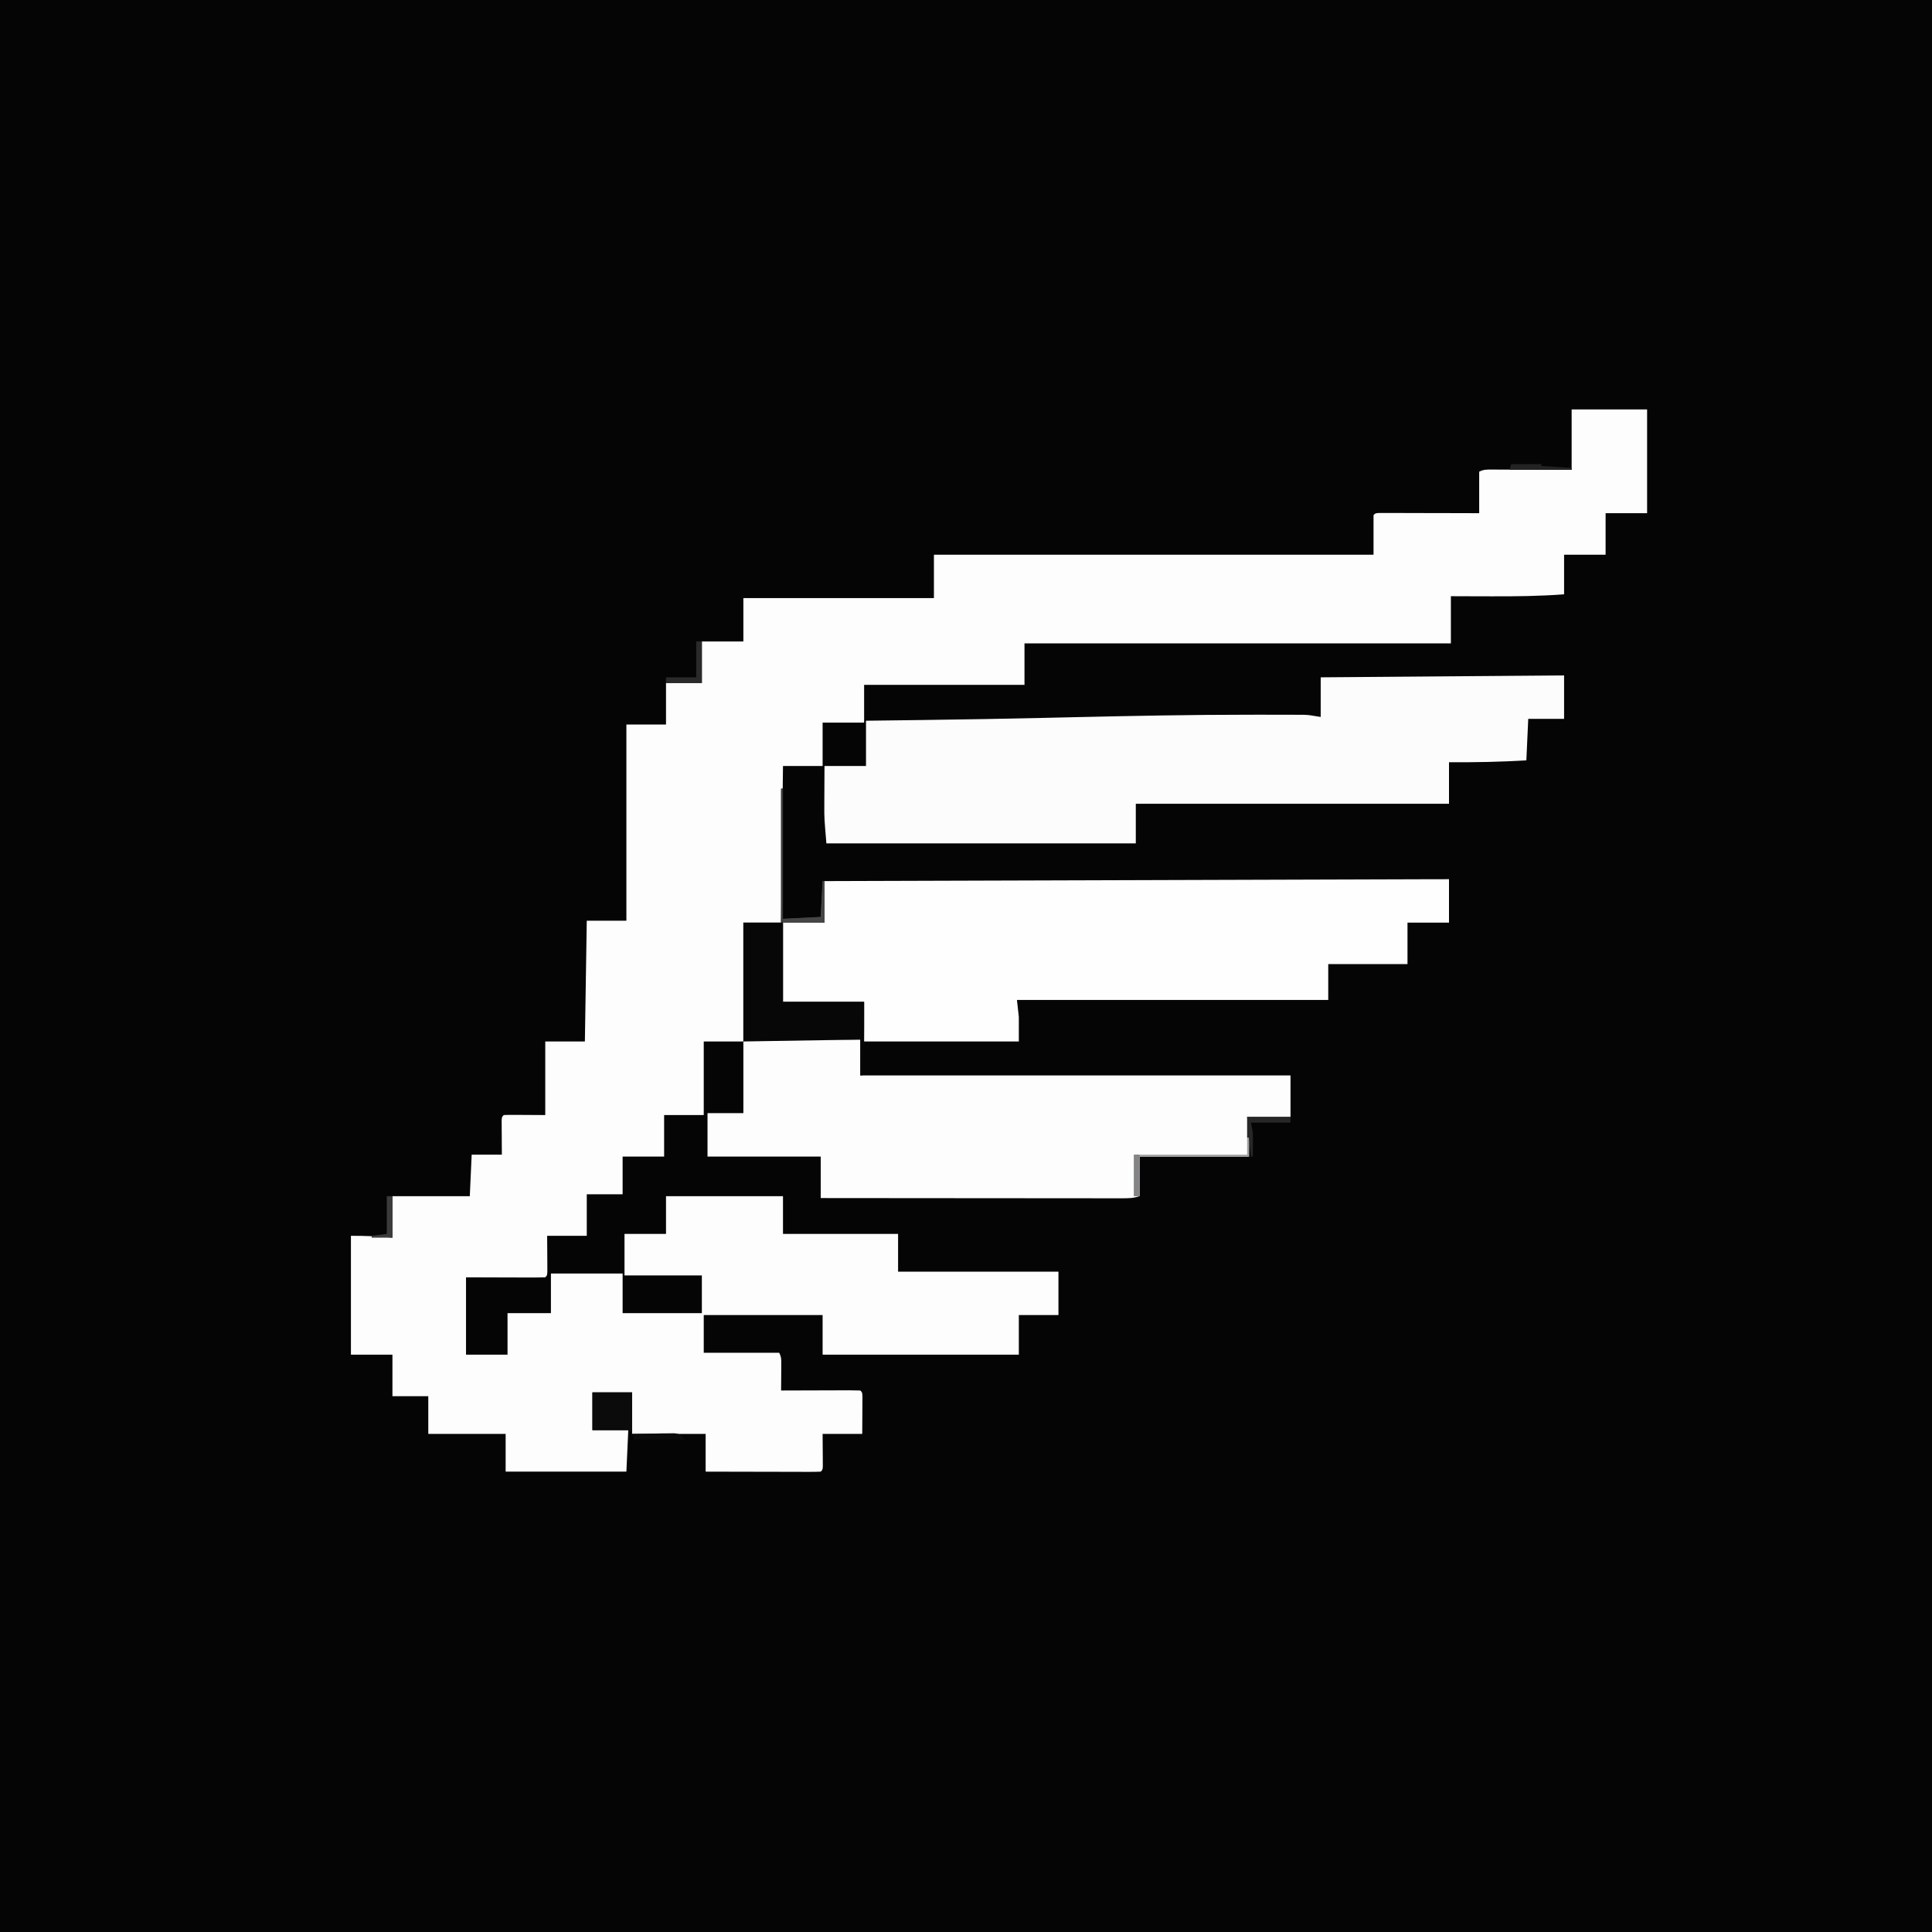
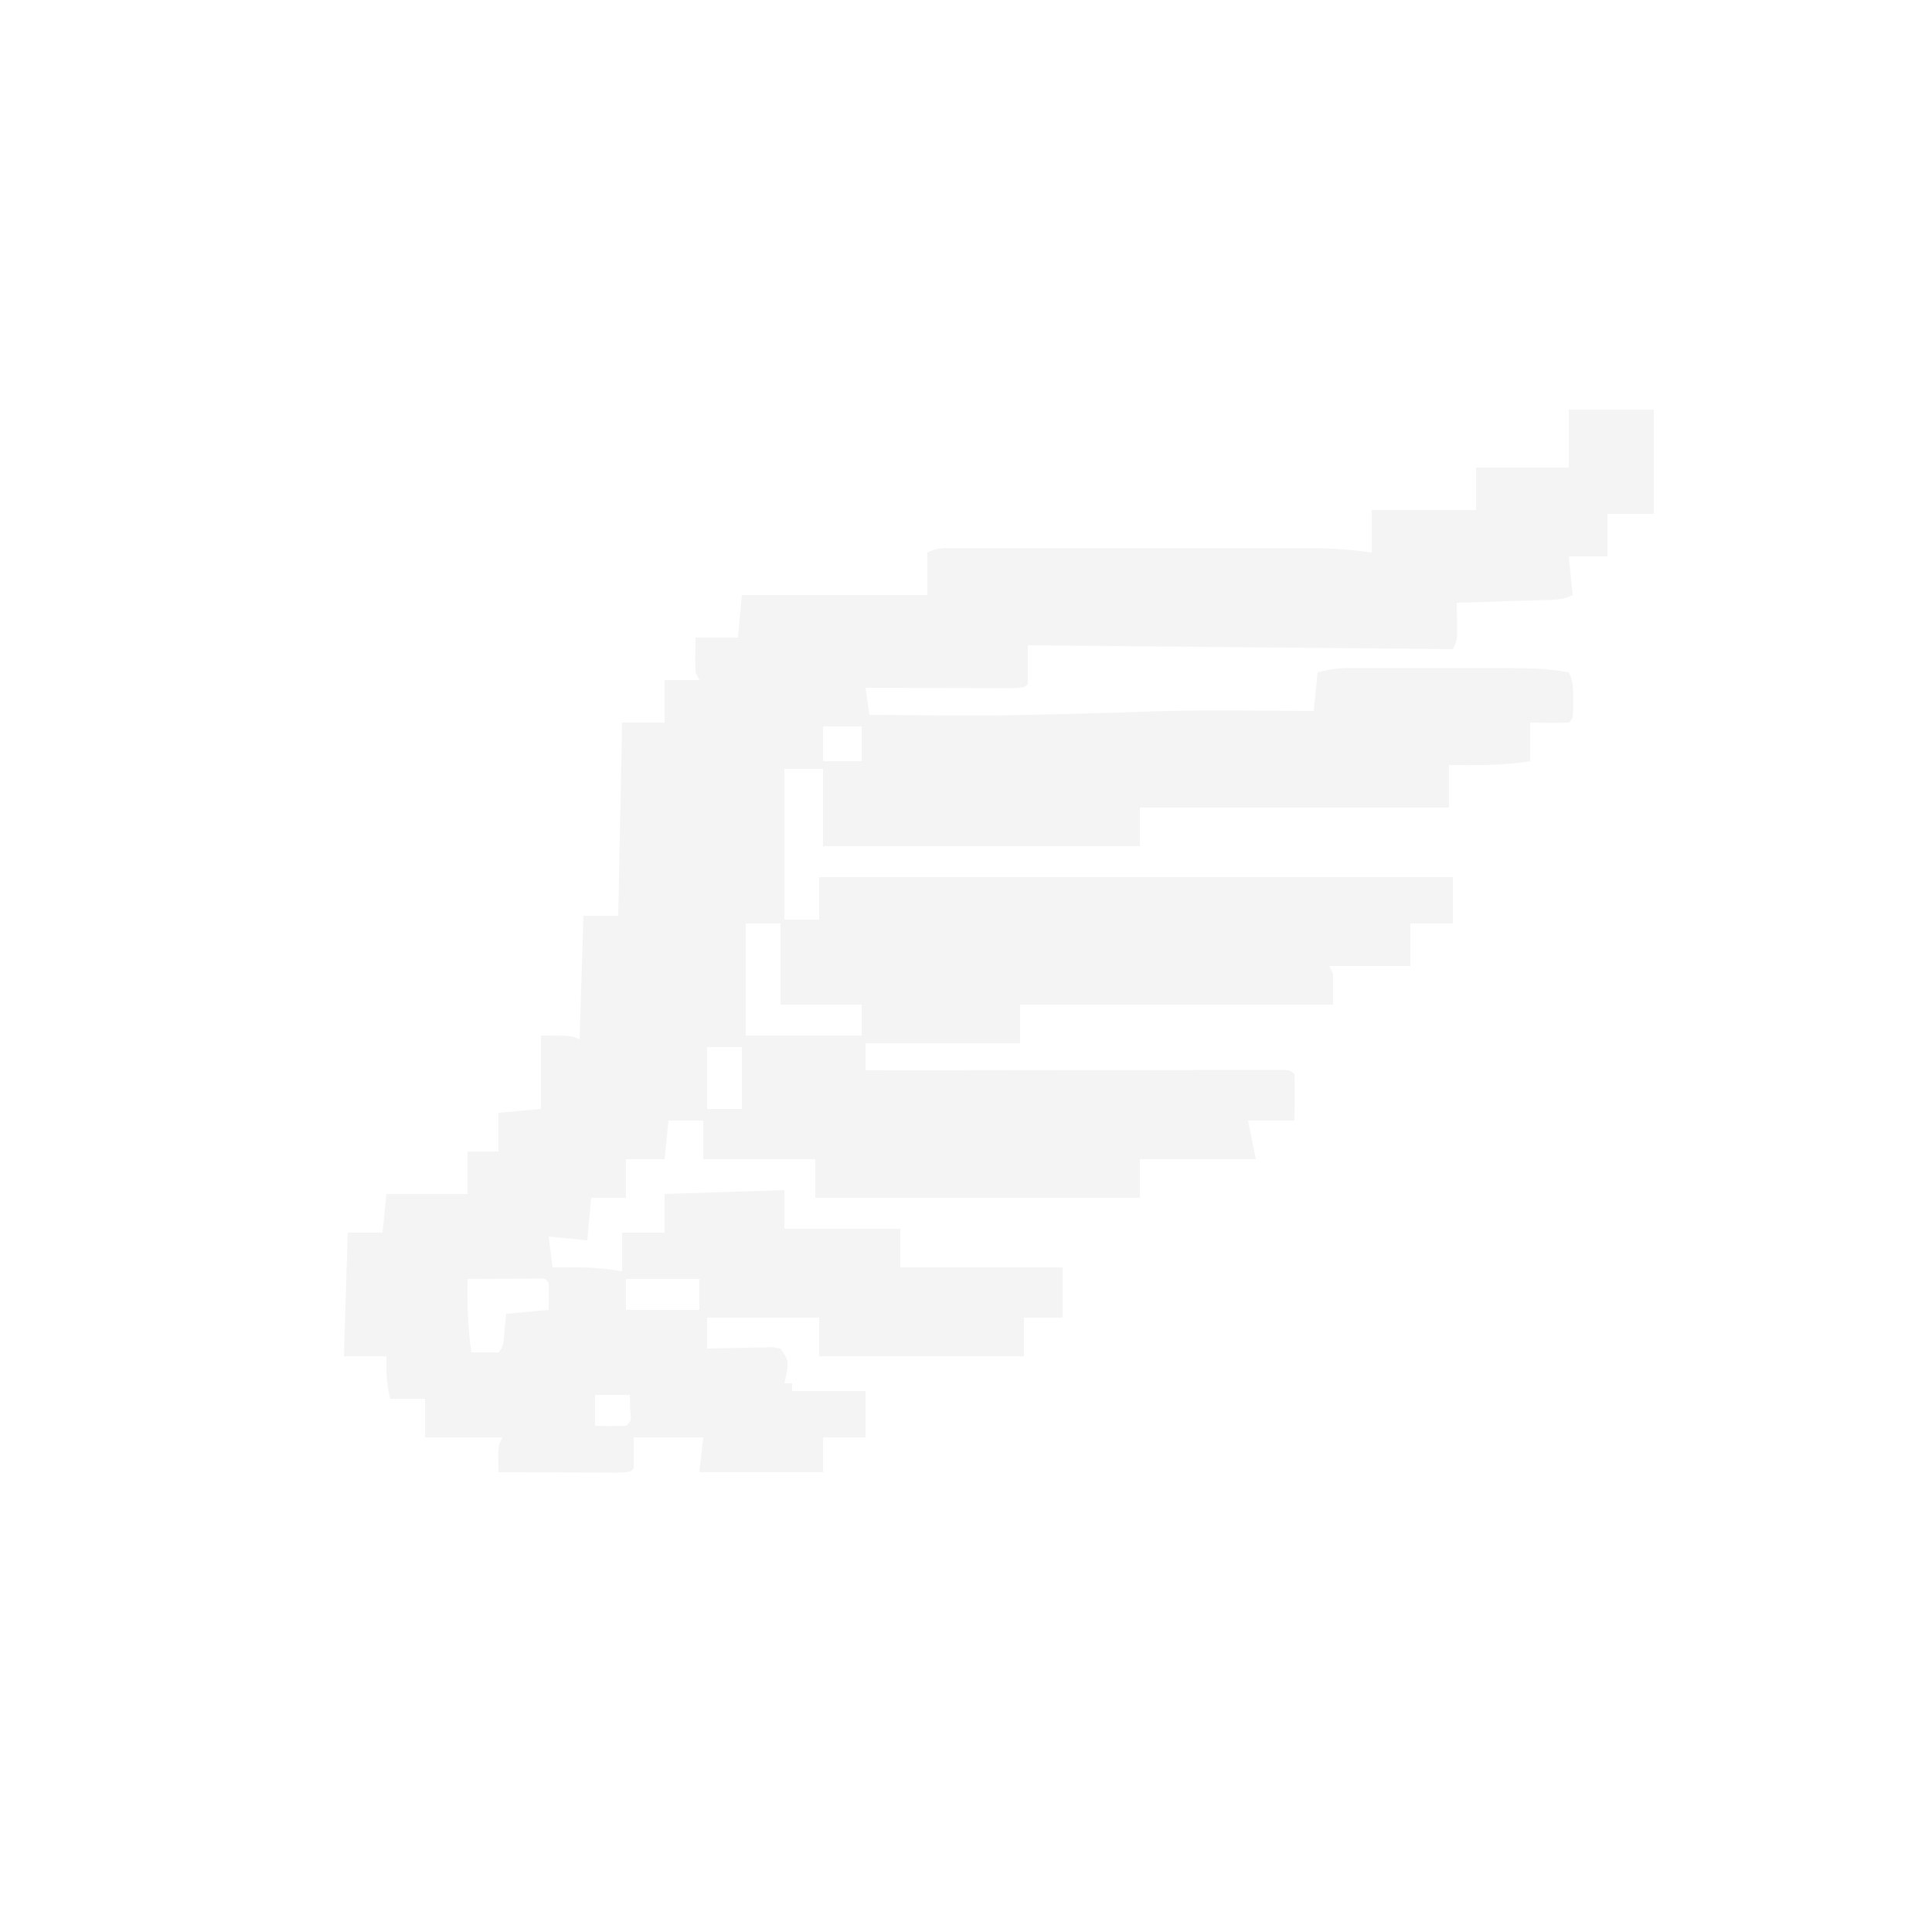
- <svg xmlns="http://www.w3.org/2000/svg" version="1.1" width="1024" height="1024">
-   <path d="M0 0 C337.92 0 675.84 0 1024 0 C1024 337.92 1024 675.84 1024 1024 C686.08 1024 348.16 1024 0 1024 C0 686.08 0 348.16 0 0 Z " fill="#050505" transform="translate(0,0)" />
-   <path d="M0 0 C13.2 0 26.4 0 40 0 C40 18.15 40 36.3 40 55 C32.74 55 25.48 55 18 55 C18 62.26 18 69.52 18 77 C10.74 77 3.48 77 -4 77 C-4 83.93 -4 90.86 -4 98 C-17.022 98.984 -29.945 99.119 -43 99.062 C-45.047 99.057 -47.094 99.053 -49.141 99.049 C-54.094 99.039 -59.047 99.019 -64 99 C-64 107.25 -64 115.5 -64 124 C-138.58 124 -213.16 124 -290 124 C-290 131.26 -290 138.52 -290 146 C-318.05 146 -346.1 146 -375 146 C-375 152.6 -375 159.2 -375 166 C-382.26 166 -389.52 166 -397 166 C-397 173.59 -397 181.18 -397 189 C-403.93 189 -410.86 189 -418 189 C-418.33 216.39 -418.66 243.78 -419 272 C-425.6 272 -432.2 272 -439 272 C-439 292.79 -439 313.58 -439 335 C-445.93 335 -452.86 335 -460 335 C-460 347.87 -460 360.74 -460 374 C-466.93 374 -473.86 374 -481 374 C-481 381.26 -481 388.52 -481 396 C-488.26 396 -495.52 396 -503 396 C-503 402.6 -503 409.2 -503 416 C-509.27 416 -515.54 416 -522 416 C-522 423.26 -522 430.52 -522 438 C-528.93 438 -535.86 438 -543 438 C-542.96 444.866 -542.96 444.866 -542.91 451.732 C-542.907 452.582 -542.905 453.433 -542.902 454.309 C-542.897 455.183 -542.892 456.058 -542.886 456.959 C-543 459 -543 459 -544 460 C-547.103 460.089 -550.183 460.115 -553.285 460.098 C-554.216 460.096 -555.147 460.095 -556.106 460.093 C-559.091 460.088 -562.077 460.075 -565.062 460.062 C-567.081 460.057 -569.1 460.053 -571.119 460.049 C-576.079 460.039 -581.04 460.019 -586 460 C-586 473.53 -586 487.06 -586 501 C-578.74 501 -571.48 501 -564 501 C-564 493.74 -564 486.48 -564 479 C-556.41 479 -548.82 479 -541 479 C-541 472.07 -541 465.14 -541 458 C-528.46 458 -515.92 458 -503 458 C-503 464.93 -503 471.86 -503 479 C-489.14 479 -475.28 479 -461 479 C-461 472.4 -461 465.8 -461 459 C-474.53 459 -488.06 459 -502 459 C-502 451.74 -502 444.48 -502 437 C-494.74 437 -487.48 437 -480 437 C-480 430.4 -480 423.8 -480 417 C-459.54 417 -439.08 417 -418 417 C-418 423.6 -418 430.2 -418 437 C-397.87 437 -377.74 437 -357 437 C-357 443.6 -357 450.2 -357 457 C-328.95 457 -300.9 457 -272 457 C-272 464.59 -272 472.18 -272 480 C-278.93 480 -285.86 480 -293 480 C-293 486.93 -293 493.86 -293 501 C-327.32 501 -361.64 501 -397 501 C-397 494.07 -397 487.14 -397 480 C-417.79 480 -438.58 480 -460 480 C-460 486.6 -460 493.2 -460 500 C-446.8 500 -433.6 500 -420 500 C-418.852 502.297 -418.884 503.583 -418.902 506.133 C-418.906 506.938 -418.909 507.744 -418.912 508.574 C-418.92 509.416 -418.929 510.258 -418.938 511.125 C-418.942 511.974 -418.947 512.824 -418.951 513.699 C-418.963 515.8 -418.981 517.9 -419 520 C-417.733 519.995 -416.466 519.99 -415.16 519.984 C-410.477 519.966 -405.794 519.955 -401.111 519.945 C-399.08 519.94 -397.05 519.933 -395.02 519.925 C-392.108 519.912 -389.197 519.907 -386.285 519.902 C-384.915 519.895 -384.915 519.895 -383.517 519.887 C-381.344 519.887 -379.172 519.938 -377 520 C-376 521 -376 521 -375.886 523.133 C-375.892 524.049 -375.897 524.966 -375.902 525.91 C-375.906 526.9 -375.909 527.889 -375.912 528.908 C-375.92 529.949 -375.929 530.99 -375.938 532.062 C-375.942 533.107 -375.947 534.152 -375.951 535.229 C-375.963 537.819 -375.981 540.41 -376 543 C-382.93 543 -389.86 543 -397 543 C-396.96 549.208 -396.96 549.208 -396.91 555.416 C-396.906 556.569 -396.906 556.569 -396.902 557.746 C-396.897 558.537 -396.892 559.328 -396.886 560.142 C-397 562 -397 562 -398 563 C-399.902 563.094 -401.808 563.117 -403.713 563.114 C-404.934 563.113 -406.156 563.113 -407.414 563.113 C-408.756 563.108 -410.099 563.103 -411.441 563.098 C-412.808 563.096 -414.174 563.094 -415.54 563.093 C-419.142 563.09 -422.744 563.08 -426.346 563.069 C-430.019 563.058 -433.692 563.054 -437.365 563.049 C-444.577 563.038 -451.788 563.02 -459 563 C-459 556.4 -459 549.8 -459 543 C-471.87 543 -484.74 543 -498 543 C-498 535.74 -498 528.48 -498 521 C-504.93 521 -511.86 521 -519 521 C-519 527.6 -519 534.2 -519 541 C-512.73 541 -506.46 541 -500 541 C-500.33 548.26 -500.66 555.52 -501 563 C-522.12 563 -543.24 563 -565 563 C-565 556.4 -565 549.8 -565 543 C-578.53 543 -592.06 543 -606 543 C-606 536.4 -606 529.8 -606 523 C-612.27 523 -618.54 523 -625 523 C-625 515.74 -625 508.48 -625 501 C-632.26 501 -639.52 501 -647 501 C-647 480.21 -647 459.42 -647 438 C-639.372 438 -632.489 438.222 -625 439 C-625 431.74 -625 424.48 -625 417 C-611.47 417 -597.94 417 -584 417 C-583.67 409.74 -583.34 402.48 -583 395 C-577.72 395 -572.44 395 -567 395 C-567.012 393.568 -567.023 392.136 -567.035 390.66 C-567.045 388.794 -567.054 386.928 -567.062 385.062 C-567.071 384.117 -567.079 383.171 -567.088 382.197 C-567.091 381.298 -567.094 380.399 -567.098 379.473 C-567.103 378.64 -567.108 377.807 -567.114 376.949 C-567 375 -567 375 -566 374 C-564.365 373.913 -562.727 373.893 -561.09 373.902 C-560.199 373.905 -559.308 373.907 -558.39 373.91 C-556.681 373.924 -556.681 373.924 -554.938 373.938 C-549.523 373.968 -549.523 373.968 -544 374 C-544 361.13 -544 348.26 -544 335 C-537.07 335 -530.14 335 -523 335 C-522.67 313.88 -522.34 292.76 -522 271 C-515.07 271 -508.14 271 -501 271 C-501 236.68 -501 202.36 -501 167 C-494.07 167 -487.14 167 -480 167 C-480 159.74 -480 152.48 -480 145 C-473.73 145 -467.46 145 -461 145 C-461 137.74 -461 130.48 -461 123 C-453.74 123 -446.48 123 -439 123 C-439 115.41 -439 107.82 -439 100 C-405.67 100 -372.34 100 -338 100 C-338 92.41 -338 84.82 -338 77 C-261.11 77 -184.22 77 -105 77 C-105 70.07 -105 63.14 -105 56 C-104 55 -104 55 -101.792 54.88 C-100.817 54.882 -99.842 54.884 -98.838 54.886 C-97.737 54.887 -96.636 54.887 -95.501 54.887 C-94.303 54.892 -93.105 54.897 -91.871 54.902 C-90.652 54.904 -89.432 54.905 -88.176 54.907 C-84.263 54.912 -80.35 54.925 -76.438 54.938 C-73.792 54.943 -71.147 54.947 -68.502 54.951 C-62.001 54.962 -55.501 54.98 -49 55 C-49 47.74 -49 40.48 -49 33 C-46.604 31.802 -45.132 31.879 -42.458 31.886 C-41.047 31.887 -41.047 31.887 -39.608 31.887 C-38.59 31.892 -37.572 31.897 -36.523 31.902 C-34.963 31.904 -34.963 31.904 -33.371 31.907 C-30.039 31.912 -26.707 31.925 -23.375 31.938 C-21.12 31.943 -18.865 31.947 -16.609 31.951 C-11.073 31.961 -5.537 31.981 0 32 C0 21.44 0 10.88 0 0 Z " fill="#FDFDFD" transform="translate(833,217)" />
-   <path d="M0 0 C0 7.59 0 15.18 0 23 C-7.26 23 -14.52 23 -22 23 C-22 30.26 -22 37.52 -22 45 C-35.86 45 -49.72 45 -64 45 C-64 51.27 -64 57.54 -64 64 C-118.45 64 -172.9 64 -229 64 C-228.505 68.455 -228.505 68.455 -228 73 C-228 77.29 -228 81.58 -228 86 C-255.06 86 -282.12 86 -310 86 C-310 79.07 -310 72.14 -310 65 C-324.19 65 -338.38 65 -353 65 C-353 51.14 -353 37.28 -353 23 C-345.74 23 -338.48 23 -331 23 C-331 15.74 -331 8.48 -331 1 C-289.555 0.873 -248.109 0.745 -206.664 0.618 C-201.773 0.603 -196.883 0.588 -191.992 0.573 C-191.019 0.57 -190.045 0.567 -189.042 0.564 C-173.267 0.515 -157.492 0.467 -141.717 0.418 C-125.537 0.368 -109.356 0.319 -93.175 0.269 C-83.187 0.238 -73.199 0.208 -63.21 0.177 C-56.366 0.156 -49.521 0.135 -42.676 0.114 C-38.724 0.102 -34.772 0.09 -30.82 0.077 C-27.204 0.066 -23.587 0.055 -19.971 0.044 C-18.04 0.038 -16.109 0.032 -14.178 0.026 C-13.032 0.023 -11.887 0.019 -10.707 0.016 C-9.718 0.013 -8.73 0.01 -7.711 0.006 C-5.141 0 -2.57 0 0 0 Z " fill="#FEFEFE" transform="translate(768,466)" />
-   <path d="M0 0 C0 7.59 0 15.18 0 23 C-6.27 23 -12.54 23 -19 23 C-19.33 30.26 -19.66 37.52 -20 45 C-33.709 45.844 -47.264 46.087 -61 46 C-61 53.26 -61 60.52 -61 68 C-115.78 68 -170.56 68 -227 68 C-227 74.93 -227 81.86 -227 89 C-281.12 89 -335.24 89 -391 89 C-392.125 75.5 -392.125 75.5 -392.098 69.484 C-392.094 68.215 -392.091 66.945 -392.088 65.637 C-392.08 64.354 -392.071 63.071 -392.062 61.75 C-392.057 60.408 -392.053 59.065 -392.049 57.723 C-392.037 54.482 -392.019 51.241 -392 48 C-384.74 48 -377.48 48 -370 48 C-370 40.08 -370 32.16 -370 24 C-368.347 23.98 -366.693 23.96 -364.99 23.94 C-356.806 23.84 -348.622 23.734 -340.438 23.625 C-339.279 23.61 -339.279 23.61 -338.098 23.594 C-317.249 23.319 -296.404 22.965 -275.559 22.488 C-274.569 22.466 -273.58 22.443 -272.56 22.42 C-268.534 22.328 -264.508 22.236 -260.483 22.144 C-229.048 21.428 -197.625 20.803 -166.181 20.812 C-163.956 20.812 -161.73 20.811 -159.505 20.81 C-155.45 20.809 -151.395 20.819 -147.34 20.832 C-145.575 20.834 -145.575 20.834 -143.775 20.836 C-142.697 20.842 -141.618 20.848 -140.508 20.855 C-139.119 20.86 -139.119 20.86 -137.702 20.866 C-135 21 -135 21 -129 22 C-129 15.07 -129 8.14 -129 1 C-112.328 0.87 -95.656 0.739 -78.984 0.609 C-71.244 0.548 -63.503 0.488 -55.763 0.427 C-49.019 0.374 -42.275 0.322 -35.53 0.269 C-31.957 0.241 -28.384 0.213 -24.811 0.185 C-20.828 0.154 -16.846 0.123 -12.864 0.092 C-11.074 0.078 -11.074 0.078 -9.247 0.063 C-7.63 0.051 -7.63 0.051 -5.98 0.038 C-5.037 0.031 -4.094 0.023 -3.122 0.016 C-1 0 -1 0 0 0 Z " fill="#FCFCFC" transform="translate(829,358)" />
-   <path d="M0 0 C1.802 0 1.802 0 3.64 0 C5.593 0.008 5.593 0.008 7.585 0.016 C8.928 0.018 10.27 0.019 11.613 0.02 C15.147 0.024 18.682 0.034 22.216 0.045 C25.822 0.055 29.429 0.06 33.035 0.065 C40.112 0.075 47.188 0.093 54.265 0.114 C54.265 6.384 54.265 12.654 54.265 19.114 C129.505 19.114 204.745 19.114 282.265 19.114 C282.265 26.374 282.265 33.634 282.265 41.114 C274.675 41.114 267.085 41.114 259.265 41.114 C259.595 44.744 259.925 48.374 260.265 52.114 C260.265 55.414 260.265 58.714 260.265 62.114 C241.125 62.114 221.985 62.114 202.265 62.114 C202.265 69.044 202.265 75.974 202.265 83.114 C198.837 84.256 196.219 84.237 192.602 84.234 C191.922 84.235 191.242 84.235 190.54 84.236 C188.256 84.238 185.971 84.233 183.686 84.227 C182.05 84.227 180.414 84.227 178.779 84.227 C174.333 84.228 169.887 84.222 165.441 84.215 C160.796 84.209 156.152 84.208 151.507 84.207 C142.71 84.204 133.913 84.196 125.116 84.186 C115.101 84.174 105.087 84.169 95.072 84.164 C74.47 84.153 53.868 84.136 33.265 84.114 C33.265 76.854 33.265 69.594 33.265 62.114 C13.465 62.114 -6.335 62.114 -26.735 62.114 C-26.735 54.524 -26.735 46.934 -26.735 39.114 C-20.465 39.114 -14.195 39.114 -7.735 39.114 C-7.735 26.574 -7.735 14.034 -7.735 1.114 C-5.054 -0.227 -3.002 -0.006 0 0 Z " fill="#FDFDFD" transform="translate(401.7349,550.8865)" />
-   <path d="M0 0 C0.33 0 0.66 0 1 0 C1 22.77 1 45.54 1 69 C10.9 68.505 10.9 68.505 21 68 C21.33 61.73 21.66 55.46 22 49 C22.33 49 22.66 49 23 49 C23 56.26 23 63.52 23 71 C15.74 71 8.48 71 1 71 C1 84.86 1 98.72 1 113 C15.19 113 29.38 113 44 113 C44 136.007 44 136.007 43.5 143.75 C43.452 144.566 43.405 145.382 43.355 146.223 C43.242 148.149 43.122 150.074 43 152 C42.67 152 42.34 152 42 152 C42 145.73 42 139.46 42 133 C11.31 133.495 11.31 133.495 -20 134 C-20 113.21 -20 92.42 -20 71 C-13.4 71 -6.8 71 0 71 C0 47.57 0 24.14 0 0 Z " fill="#070707" transform="translate(414,418)" />
-   <path d="M0 0 C6.93 0 13.86 0 21 0 C21 7.26 21 14.52 21 22 C20.67 21.34 20.34 20.68 20 20 C13.4 20 6.8 20 0 20 C0 13.4 0 6.8 0 0 Z " fill="#0B0B0B" transform="translate(314,738)" />
-   <path d="M0 0 C0.33 0 0.66 0 1 0 C1 22.77 1 45.54 1 69 C10.9 68.505 10.9 68.505 21 68 C21.33 61.73 21.66 55.46 22 49 C22.33 49 22.66 49 23 49 C23 56.26 23 63.52 23 71 C15.41 71 7.82 71 0 71 C0 47.57 0 24.14 0 0 Z " fill="#3D3C3C" transform="translate(414,418)" />
-   <path d="M0 0 C0.33 0 0.66 0 1 0 C1 3.3 1 6.6 1 10 C-18.14 10 -37.28 10 -57 10 C-57 16.93 -57 23.86 -57 31 C-57.99 31 -58.98 31 -60 31 C-60 23.74 -60 16.48 -60 9 C-40.2 9 -20.4 9 0 9 C0 6.03 0 3.06 0 0 Z " fill="#A1A1A1" transform="translate(661,603)" />
-   <path d="M0 0 C0.99 0 1.98 0 3 0 C3 7.26 3 14.52 3 22 C-3.27 22 -9.54 22 -16 22 C-16 21.01 -16 20.02 -16 19 C-10.72 19 -5.44 19 0 19 C0 12.73 0 6.46 0 0 Z " fill="#2A2A2A" transform="translate(369,340)" />
-   <path d="M0 0 C4.104 -0.087 8.208 -0.14 12.312 -0.188 C13.48 -0.213 14.647 -0.238 15.85 -0.264 C16.968 -0.273 18.086 -0.283 19.238 -0.293 C20.27 -0.309 21.302 -0.324 22.365 -0.341 C25 0 25 0 28 3 C19.09 3 10.18 3 1 3 C0.67 2.01 0.34 1.02 0 0 Z " fill="#0C0C0C" transform="translate(335,760)" />
-   <path d="M0 0 C7.59 0 15.18 0 23 0 C23 0.99 23 1.98 23 3 C16.07 3 9.14 3 2 3 C2.33 4.65 2.66 6.3 3 8 C3.067 10.27 3.085 12.542 3.062 14.812 C3.053 15.974 3.044 17.135 3.035 18.332 C3.024 19.212 3.012 20.093 3 21 C2.67 21 2.34 21 2 21 C1.67 17.7 1.34 14.4 1 11 C0.67 11 0.34 11 0 11 C0 7.37 0 3.74 0 0 Z " fill="#272727" transform="translate(661,592)" />
-   <path d="M0 0 C0.99 0 1.98 0 3 0 C3 7.26 3 14.52 3 22 C2.01 22 1.02 22 0 22 C0 14.74 0 7.48 0 0 Z " fill="#838485" transform="translate(601,612)" />
-   <path d="M0 0 C0.33 0 0.66 0 1 0 C1 7.26 1 14.52 1 22 C-6.26 22 -13.52 22 -21 22 C-21 21.34 -21 20.68 -21 20 C-11.1 19.505 -11.1 19.505 -1 19 C-0.67 12.73 -0.34 6.46 0 0 Z " fill="#464646" transform="translate(436,467)" />
-   <path d="M0 0 C0.99 0 1.98 0 3 0 C3 7.26 3 14.52 3 22 C-0.63 22 -4.26 22 -8 22 C-8 21.67 -8 21.34 -8 21 C-4.04 20.505 -4.04 20.505 0 20 C0 13.4 0 6.8 0 0 Z " fill="#3B3B3B" transform="translate(205,634)" />
-   <path d="M0 0 C5.28 0 10.56 0 16 0 C16 0.33 16 0.66 16 1 C21.28 1.33 26.56 1.66 32 2 C32 2.33 32 2.66 32 3 C21.11 3 10.22 3 -1 3 C-0.67 2.01 -0.34 1.02 0 0 Z " fill="#232323" transform="translate(801,246)" />
+ <svg xmlns="http://www.w3.org/2000/svg" version="1.1" width="500" height="500">
+   <path d="M0 0 C7.26 0 14.52 0 22 0 C22 8.91 22 17.82 22 27 C18.04 27 14.08 27 10 27 C10 30.63 10 34.26 10 38 C6.7 38 3.4 38 0 38 C0.33 41.3 0.66 44.6 1 48 C-1.791 49.396 -4.202 49.218 -7.32 49.316 C-8.577 49.358 -9.834 49.4 -11.129 49.443 C-13.107 49.502 -13.107 49.502 -15.125 49.562 C-16.465 49.606 -17.805 49.649 -19.145 49.693 C-22.43 49.8 -25.715 49.902 -29 50 C-28.983 51.048 -28.983 51.048 -28.965 52.117 C-28.951 53.482 -28.951 53.482 -28.938 54.875 C-28.926 55.78 -28.914 56.685 -28.902 57.617 C-29 60 -29 60 -30 62 C-66.3 61.67 -102.6 61.34 -140 61 C-140 64.3 -140 67.6 -140 71 C-141 72 -141 72 -144.877 72.114 C-146.607 72.113 -148.337 72.108 -150.066 72.098 C-150.975 72.096 -151.884 72.095 -152.82 72.093 C-155.734 72.088 -158.648 72.075 -161.562 72.062 C-163.533 72.057 -165.504 72.053 -167.475 72.049 C-172.316 72.038 -177.158 72.021 -182 72 C-181.67 74.31 -181.34 76.62 -181 79 C-147.744 79.283 -147.744 79.283 -114.509 78.358 C-98.361 77.602 -82.161 77.919 -66 78 C-65.67 74.7 -65.34 71.4 -65 68 C-61.835 67.209 -59.724 66.874 -56.561 66.871 C-55.253 66.866 -55.253 66.866 -53.918 66.861 C-52.51 66.864 -52.51 66.864 -51.074 66.867 C-49.605 66.866 -49.605 66.866 -48.105 66.864 C-46.026 66.864 -43.948 66.865 -41.869 66.87 C-38.737 66.875 -35.606 66.87 -32.475 66.863 C-7.137 66.852 -7.137 66.852 0 68 C1.251 70.501 1.133 72.274 1.125 75.062 C1.128 75.961 1.13 76.859 1.133 77.785 C1 80 1 80 0 81 C-3.336 81.143 -6.66 81.042 -10 81 C-10 84.3 -10 87.6 -10 91 C-17.018 92.101 -23.906 92.097 -31 92 C-31 95.63 -31 99.26 -31 103 C-57.4 103 -83.8 103 -111 103 C-111 106.3 -111 109.6 -111 113 C-138.06 113 -165.12 113 -193 113 C-193 106.4 -193 99.8 -193 93 C-196.3 93 -199.6 93 -203 93 C-203 105.87 -203 118.74 -203 132 C-200.03 132 -197.06 132 -194 132 C-194 128.37 -194 124.74 -194 121 C-139.88 121 -85.76 121 -30 121 C-30 124.96 -30 128.92 -30 133 C-33.63 133 -37.26 133 -41 133 C-41 136.63 -41 140.26 -41 144 C-47.93 144 -54.86 144 -62 144 C-61.67 144.66 -61.34 145.32 -61 146 C-61 148.64 -61 151.28 -61 154 C-87.73 154 -114.46 154 -142 154 C-142 157.3 -142 160.6 -142 164 C-155.2 164 -168.4 164 -182 164 C-182 166.31 -182 168.62 -182 171 C-181.434 170.999 -180.868 170.998 -180.285 170.997 C-166.532 170.975 -152.778 170.959 -139.025 170.948 C-132.374 170.943 -125.723 170.936 -119.073 170.925 C-112.66 170.914 -106.247 170.908 -99.835 170.905 C-97.382 170.903 -94.93 170.9 -92.477 170.894 C-89.055 170.887 -85.633 170.886 -82.211 170.886 C-80.674 170.881 -80.674 170.881 -79.105 170.876 C-78.178 170.877 -77.251 170.878 -76.296 170.88 C-75.486 170.879 -74.676 170.878 -73.841 170.877 C-72 171 -72 171 -71 172 C-70.856 176.002 -70.958 179.994 -71 184 C-74.96 184 -78.92 184 -83 184 C-82.34 187.3 -81.68 190.6 -81 194 C-90.9 194 -100.8 194 -111 194 C-111 197.3 -111 200.6 -111 204 C-138.72 204 -166.44 204 -195 204 C-195 200.7 -195 197.4 -195 194 C-204.57 194 -214.14 194 -224 194 C-224 190.7 -224 187.4 -224 184 C-226.97 184 -229.94 184 -233 184 C-233.33 187.3 -233.66 190.6 -234 194 C-237.3 194 -240.6 194 -244 194 C-244 197.3 -244 200.6 -244 204 C-246.97 204 -249.94 204 -253 204 C-253.33 207.63 -253.66 211.26 -254 215 C-257.3 214.67 -260.6 214.34 -264 214 C-263.67 216.64 -263.34 219.28 -263 222 C-262.287 221.988 -261.574 221.977 -260.84 221.965 C-255.437 221.914 -250.322 222.054 -245 223 C-245 219.7 -245 216.4 -245 213 C-241.37 213 -237.74 213 -234 213 C-234 209.7 -234 206.4 -234 203 C-218.655 202.505 -218.655 202.505 -203 202 C-203 205.3 -203 208.6 -203 212 C-193.1 212 -183.2 212 -173 212 C-173 215.3 -173 218.6 -173 222 C-159.14 222 -145.28 222 -131 222 C-131 226.29 -131 230.58 -131 235 C-134.3 235 -137.6 235 -141 235 C-141 238.3 -141 241.6 -141 245 C-158.49 245 -175.98 245 -194 245 C-194 241.7 -194 238.4 -194 235 C-203.57 235 -213.14 235 -223 235 C-223 237.64 -223 240.28 -223 243 C-222.152 242.976 -222.152 242.976 -221.288 242.952 C-218.733 242.89 -216.18 242.851 -213.625 242.812 C-212.736 242.787 -211.846 242.762 -210.93 242.736 C-210.079 242.727 -209.228 242.717 -208.352 242.707 C-207.173 242.683 -207.173 242.683 -205.971 242.659 C-204.995 242.828 -204.995 242.828 -204 243 C-202 246 -202 246 -202.375 249.188 C-202.581 250.116 -202.787 251.044 -203 252 C-202.34 252 -201.68 252 -201 252 C-201 252.66 -201 253.32 -201 254 C-194.73 254 -188.46 254 -182 254 C-182 257.96 -182 261.92 -182 266 C-185.63 266 -189.26 266 -193 266 C-193 268.97 -193 271.94 -193 275 C-203.56 275 -214.12 275 -225 275 C-224.67 272.03 -224.34 269.06 -224 266 C-229.94 266 -235.88 266 -242 266 C-242 268.64 -242 271.28 -242 274 C-243 275 -243 275 -246.235 275.114 C-247.668 275.113 -249.102 275.108 -250.535 275.098 C-251.665 275.096 -251.665 275.096 -252.818 275.093 C-255.233 275.088 -257.648 275.075 -260.062 275.062 C-261.696 275.057 -263.329 275.053 -264.963 275.049 C-268.975 275.038 -272.988 275.021 -277 275 C-277.125 268.25 -277.125 268.25 -276 266 C-282.6 266 -289.2 266 -296 266 C-296 262.7 -296 259.4 -296 256 C-298.97 256 -301.94 256 -305 256 C-305.968 252.127 -306.076 248.964 -306 245 C-309.63 245 -313.26 245 -317 245 C-316.67 234.44 -316.34 223.88 -316 213 C-313.03 213 -310.06 213 -307 213 C-306.67 209.7 -306.34 206.4 -306 203 C-299.07 203 -292.14 203 -285 203 C-285 199.37 -285 195.74 -285 192 C-282.36 192 -279.72 192 -277 192 C-277 188.7 -277 185.4 -277 182 C-273.37 181.67 -269.74 181.34 -266 181 C-266 174.73 -266 168.46 -266 162 C-258 162 -258 162 -256 163 C-255.67 152.44 -255.34 141.88 -255 131 C-252.03 131 -249.06 131 -246 131 C-245.67 114.5 -245.34 98 -245 81 C-241.37 81 -237.74 81 -234 81 C-234 77.37 -234 73.74 -234 70 C-231.03 70 -228.06 70 -225 70 C-225.33 69.34 -225.66 68.68 -226 68 C-226.136 64.995 -226.043 62.009 -226 59 C-222.37 59 -218.74 59 -215 59 C-214.67 55.37 -214.34 51.74 -214 48 C-198.16 48 -182.32 48 -166 48 C-166 44.37 -166 40.74 -166 37 C-163.694 35.847 -162.393 35.874 -159.827 35.873 C-158.952 35.87 -158.078 35.867 -157.177 35.864 C-156.215 35.866 -155.252 35.869 -154.261 35.871 C-152.744 35.868 -152.744 35.868 -151.196 35.865 C-147.836 35.861 -144.477 35.864 -141.117 35.867 C-138.785 35.867 -136.453 35.866 -134.121 35.864 C-129.223 35.863 -124.325 35.865 -119.428 35.87 C-113.16 35.875 -106.892 35.872 -100.624 35.866 C-95.803 35.862 -90.982 35.864 -86.16 35.866 C-83.85 35.867 -81.54 35.866 -79.23 35.864 C-75.992 35.861 -72.754 35.865 -69.515 35.871 C-68.565 35.869 -67.615 35.867 -66.637 35.864 C-61.333 35.881 -56.249 36.228 -51 37 C-51 33.37 -51 29.74 -51 26 C-42.09 26 -33.18 26 -24 26 C-24 22.37 -24 18.74 -24 15 C-16.08 15 -8.16 15 0 15 C0 10.05 0 5.1 0 0 Z M-193 82 C-193 84.97 -193 87.94 -193 91 C-189.7 91 -186.4 91 -183 91 C-183 88.03 -183 85.06 -183 82 C-186.3 82 -189.6 82 -193 82 Z M-213 133 C-213 142.57 -213 152.14 -213 162 C-203.1 162 -193.2 162 -183 162 C-183 159.36 -183 156.72 -183 154 C-189.93 154 -196.86 154 -204 154 C-204 147.07 -204 140.14 -204 133 C-206.97 133 -209.94 133 -213 133 Z M-223 165 C-223 170.28 -223 175.56 -223 181 C-220.03 181 -217.06 181 -214 181 C-214 175.72 -214 170.44 -214 165 C-216.97 165 -219.94 165 -223 165 Z M-285 225 C-285.107 231.441 -284.962 237.626 -284 244 C-281.667 244.042 -279.333 244.041 -277 244 C-275.417 242.417 -275.653 240.62 -275.438 238.438 C-275.293 236.973 -275.149 235.509 -275 234 C-269.555 233.505 -269.555 233.505 -264 233 C-263.958 230.667 -263.959 228.333 -264 226 C-264.995 224.784 -264.995 224.784 -266.949 224.886 C-268.198 224.894 -268.198 224.894 -269.473 224.902 C-270.821 224.907 -270.821 224.907 -272.197 224.912 C-273.143 224.92 -274.088 224.929 -275.062 224.938 C-276.012 224.942 -276.961 224.947 -277.939 224.951 C-280.293 224.963 -282.646 224.979 -285 225 Z M-244 225 C-244 227.64 -244 230.28 -244 233 C-237.73 233 -231.46 233 -225 233 C-225 230.36 -225 227.72 -225 225 C-231.27 225 -237.54 225 -244 225 Z M-252 255 C-252 257.64 -252 260.28 -252 263 C-247.997 263.092 -247.997 263.092 -244 263 C-242.584 261.816 -242.584 261.816 -242.938 258.438 C-242.958 257.303 -242.979 256.169 -243 255 C-245.97 255 -248.94 255 -252 255 Z " fill="#F4F4F4" transform="translate(406,106)" />
+   <path d="" fill="#000000" transform="translate(0,0)" />
+   <path d="" fill="#000000" transform="translate(0,0)" />
+   <path d="" fill="#000000" transform="translate(0,0)" />
+   <path d="" fill="#000000" transform="translate(0,0)" />
+   <path d="" fill="#000000" transform="translate(0,0)" />
+   <path d="" fill="#000000" transform="translate(0,0)" />
+   <path d="" fill="#000000" transform="translate(0,0)" />
+   <path d="" fill="#000000" transform="translate(0,0)" />
+   <path d="" fill="#000000" transform="translate(0,0)" />
+   <path d="" fill="#000000" transform="translate(0,0)" />
+   <path d="" fill="#000000" transform="translate(0,0)" />
+   <path d="" fill="#000000" transform="translate(0,0)" />
+   <path d="" fill="#000000" transform="translate(0,0)" />
+   <path d="" fill="#000000" transform="translate(0,0)" />
+   <path d="" fill="#000000" transform="translate(0,0)" />
+   <path d="" fill="#000000" transform="translate(0,0)" />
+   <path d="" fill="#000000" transform="translate(0,0)" />
+   <path d="" fill="#000000" transform="translate(0,0)" />
+   <path d="" fill="#000000" transform="translate(0,0)" />
+   <path d="" fill="#000000" transform="translate(0,0)" />
+   <path d="" fill="#000000" transform="translate(0,0)" />
+   <path d="" fill="#000000" transform="translate(0,0)" />
+   <path d="" fill="#000000" transform="translate(0,0)" />
+   <path d="" fill="#000000" transform="translate(0,0)" />
+   <path d="" fill="#000000" transform="translate(0,0)" />
+   <path d="" fill="#000000" transform="translate(0,0)" />
+   <path d="" fill="#000000" transform="translate(0,0)" />
+   <path d="" fill="#000000" transform="translate(0,0)" />
+   <path d="" fill="#000000" transform="translate(0,0)" />
+   <path d="" fill="#000000" transform="translate(0,0)" />
+   <path d="" fill="#000000" transform="translate(0,0)" />
+   <path d="" fill="#000000" transform="translate(0,0)" />
+   <path d="" fill="#000000" transform="translate(0,0)" />
+   <path d="" fill="#000000" transform="translate(0,0)" />
+   <path d="" fill="#000000" transform="translate(0,0)" />
+   <path d="" fill="#000000" transform="translate(0,0)" />
+   <path d="" fill="#000000" transform="translate(0,0)" />
+   <path d="" fill="#000000" transform="translate(0,0)" />
+   <path d="" fill="#000000" transform="translate(0,0)" />
+   <path d="" fill="#000000" transform="translate(0,0)" />
+   <path d="" fill="#000000" transform="translate(0,0)" />
+   <path d="" fill="#000000" transform="translate(0,0)" />
+   <path d="" fill="#000000" transform="translate(0,0)" />
+   <path d="" fill="#000000" transform="translate(0,0)" />
+   <path d="" fill="#000000" transform="translate(0,0)" />
+   <path d="" fill="#000000" transform="translate(0,0)" />
+   <path d="" fill="#000000" transform="translate(0,0)" />
+   <path d="" fill="#000000" transform="translate(0,0)" />
+   <path d="" fill="#000000" transform="translate(0,0)" />
+   <path d="" fill="#000000" transform="translate(0,0)" />
+   <path d="" fill="#000000" transform="translate(0,0)" />
+   <path d="" fill="#000000" transform="translate(0,0)" />
+   <path d="" fill="#000000" transform="translate(0,0)" />
+   <path d="" fill="#000000" transform="translate(0,0)" />
+   <path d="" fill="#000000" transform="translate(0,0)" />
+   <path d="" fill="#000000" transform="translate(0,0)" />
+   <path d="" fill="#000000" transform="translate(0,0)" />
+   <path d="" fill="#000000" transform="translate(0,0)" />
+   <path d="" fill="#000000" transform="translate(0,0)" />
+   <path d="" fill="#000000" transform="translate(0,0)" />
+   <path d="" fill="#000000" transform="translate(0,0)" />
+   <path d="" fill="#000000" transform="translate(0,0)" />
+   <path d="" fill="#000000" transform="translate(0,0)" />
+   <path d="" fill="#000000" transform="translate(0,0)" />
+   <path d="" fill="#000000" transform="translate(0,0)" />
+   <path d="" fill="#000000" transform="translate(0,0)" />
+   <path d="" fill="#000000" transform="translate(0,0)" />
+   <path d="" fill="#000000" transform="translate(0,0)" />
+   <path d="" fill="#000000" transform="translate(0,0)" />
+   <path d="" fill="#000000" transform="translate(0,0)" />
+   <path d="" fill="#000000" transform="translate(0,0)" />
+   <path d="" fill="#000000" transform="translate(0,0)" />
+   <path d="" fill="#000000" transform="translate(0,0)" />
+   <path d="" fill="#000000" transform="translate(0,0)" />
+   <path d="" fill="#000000" transform="translate(0,0)" />
+   <path d="" fill="#000000" transform="translate(0,0)" />
+   <path d="" fill="#000000" transform="translate(0,0)" />
+   <path d="" fill="#000000" transform="translate(0,0)" />
+   <path d="" fill="#000000" transform="translate(0,0)" />
+   <path d="" fill="#000000" transform="translate(0,0)" />
+   <path d="" fill="#000000" transform="translate(0,0)" />
+   <path d="" fill="#000000" transform="translate(0,0)" />
+   <path d="" fill="#000000" transform="translate(0,0)" />
+   <path d="" fill="#000000" transform="translate(0,0)" />
</svg>
